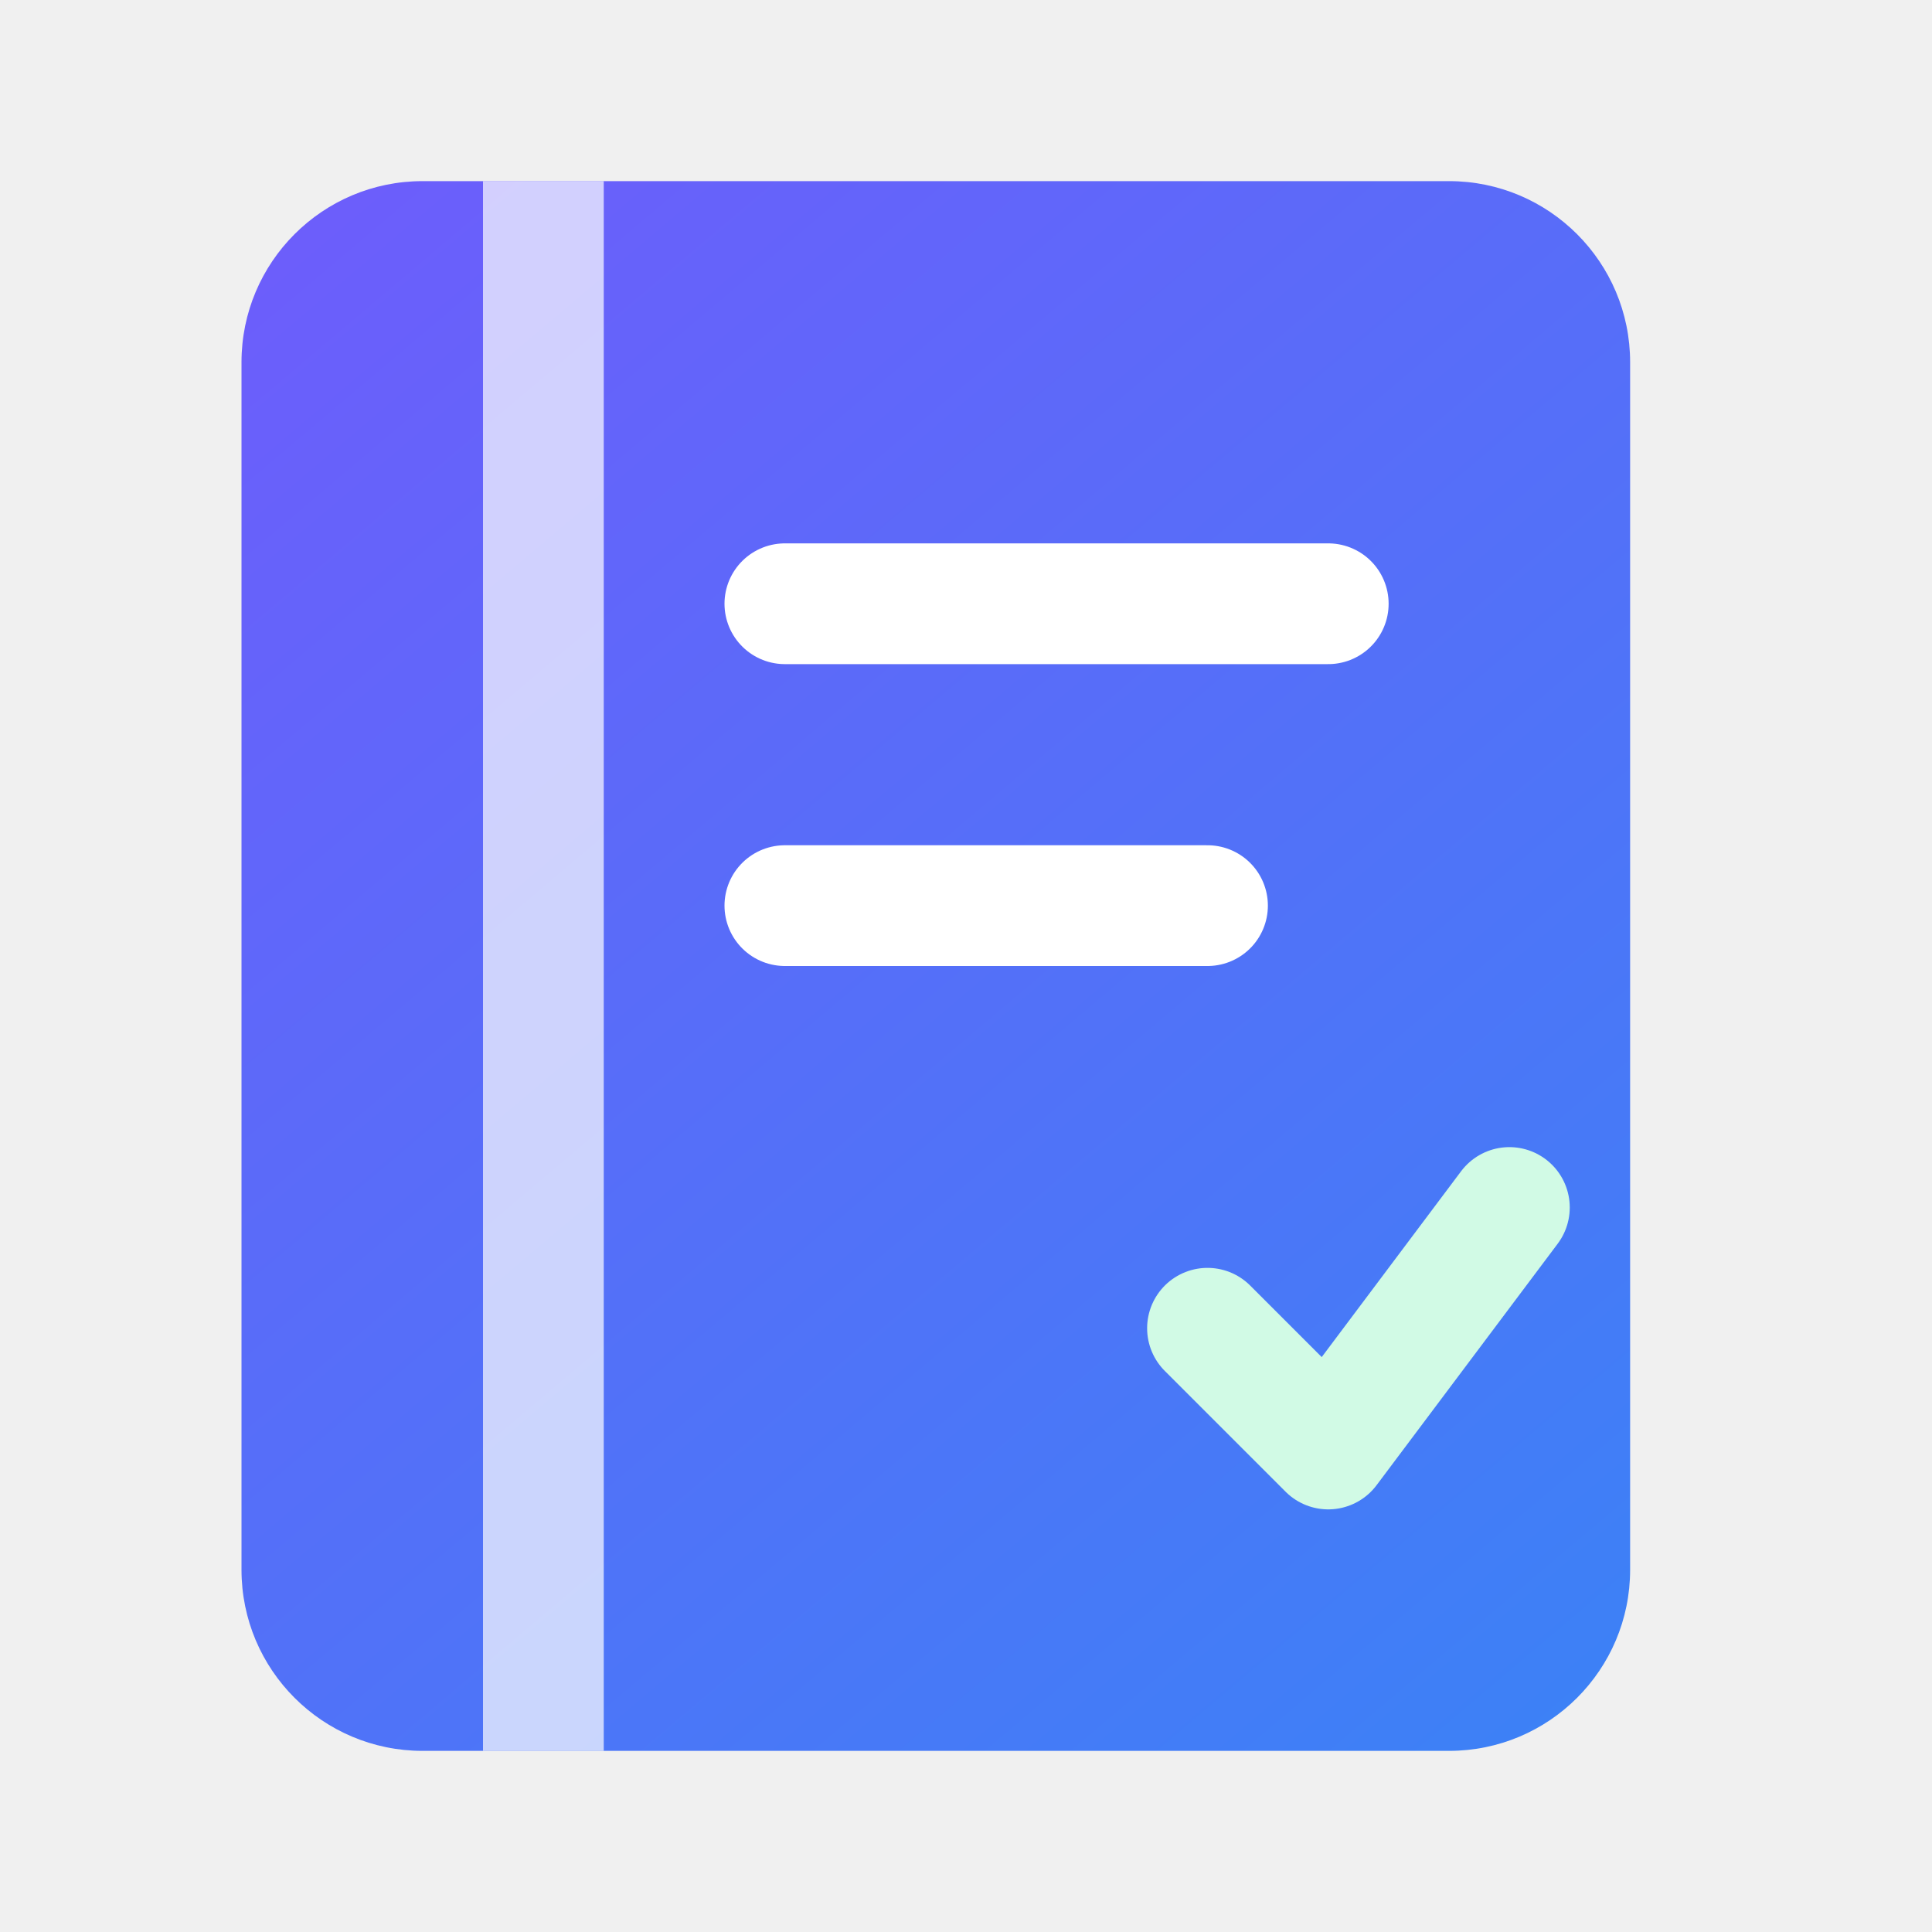
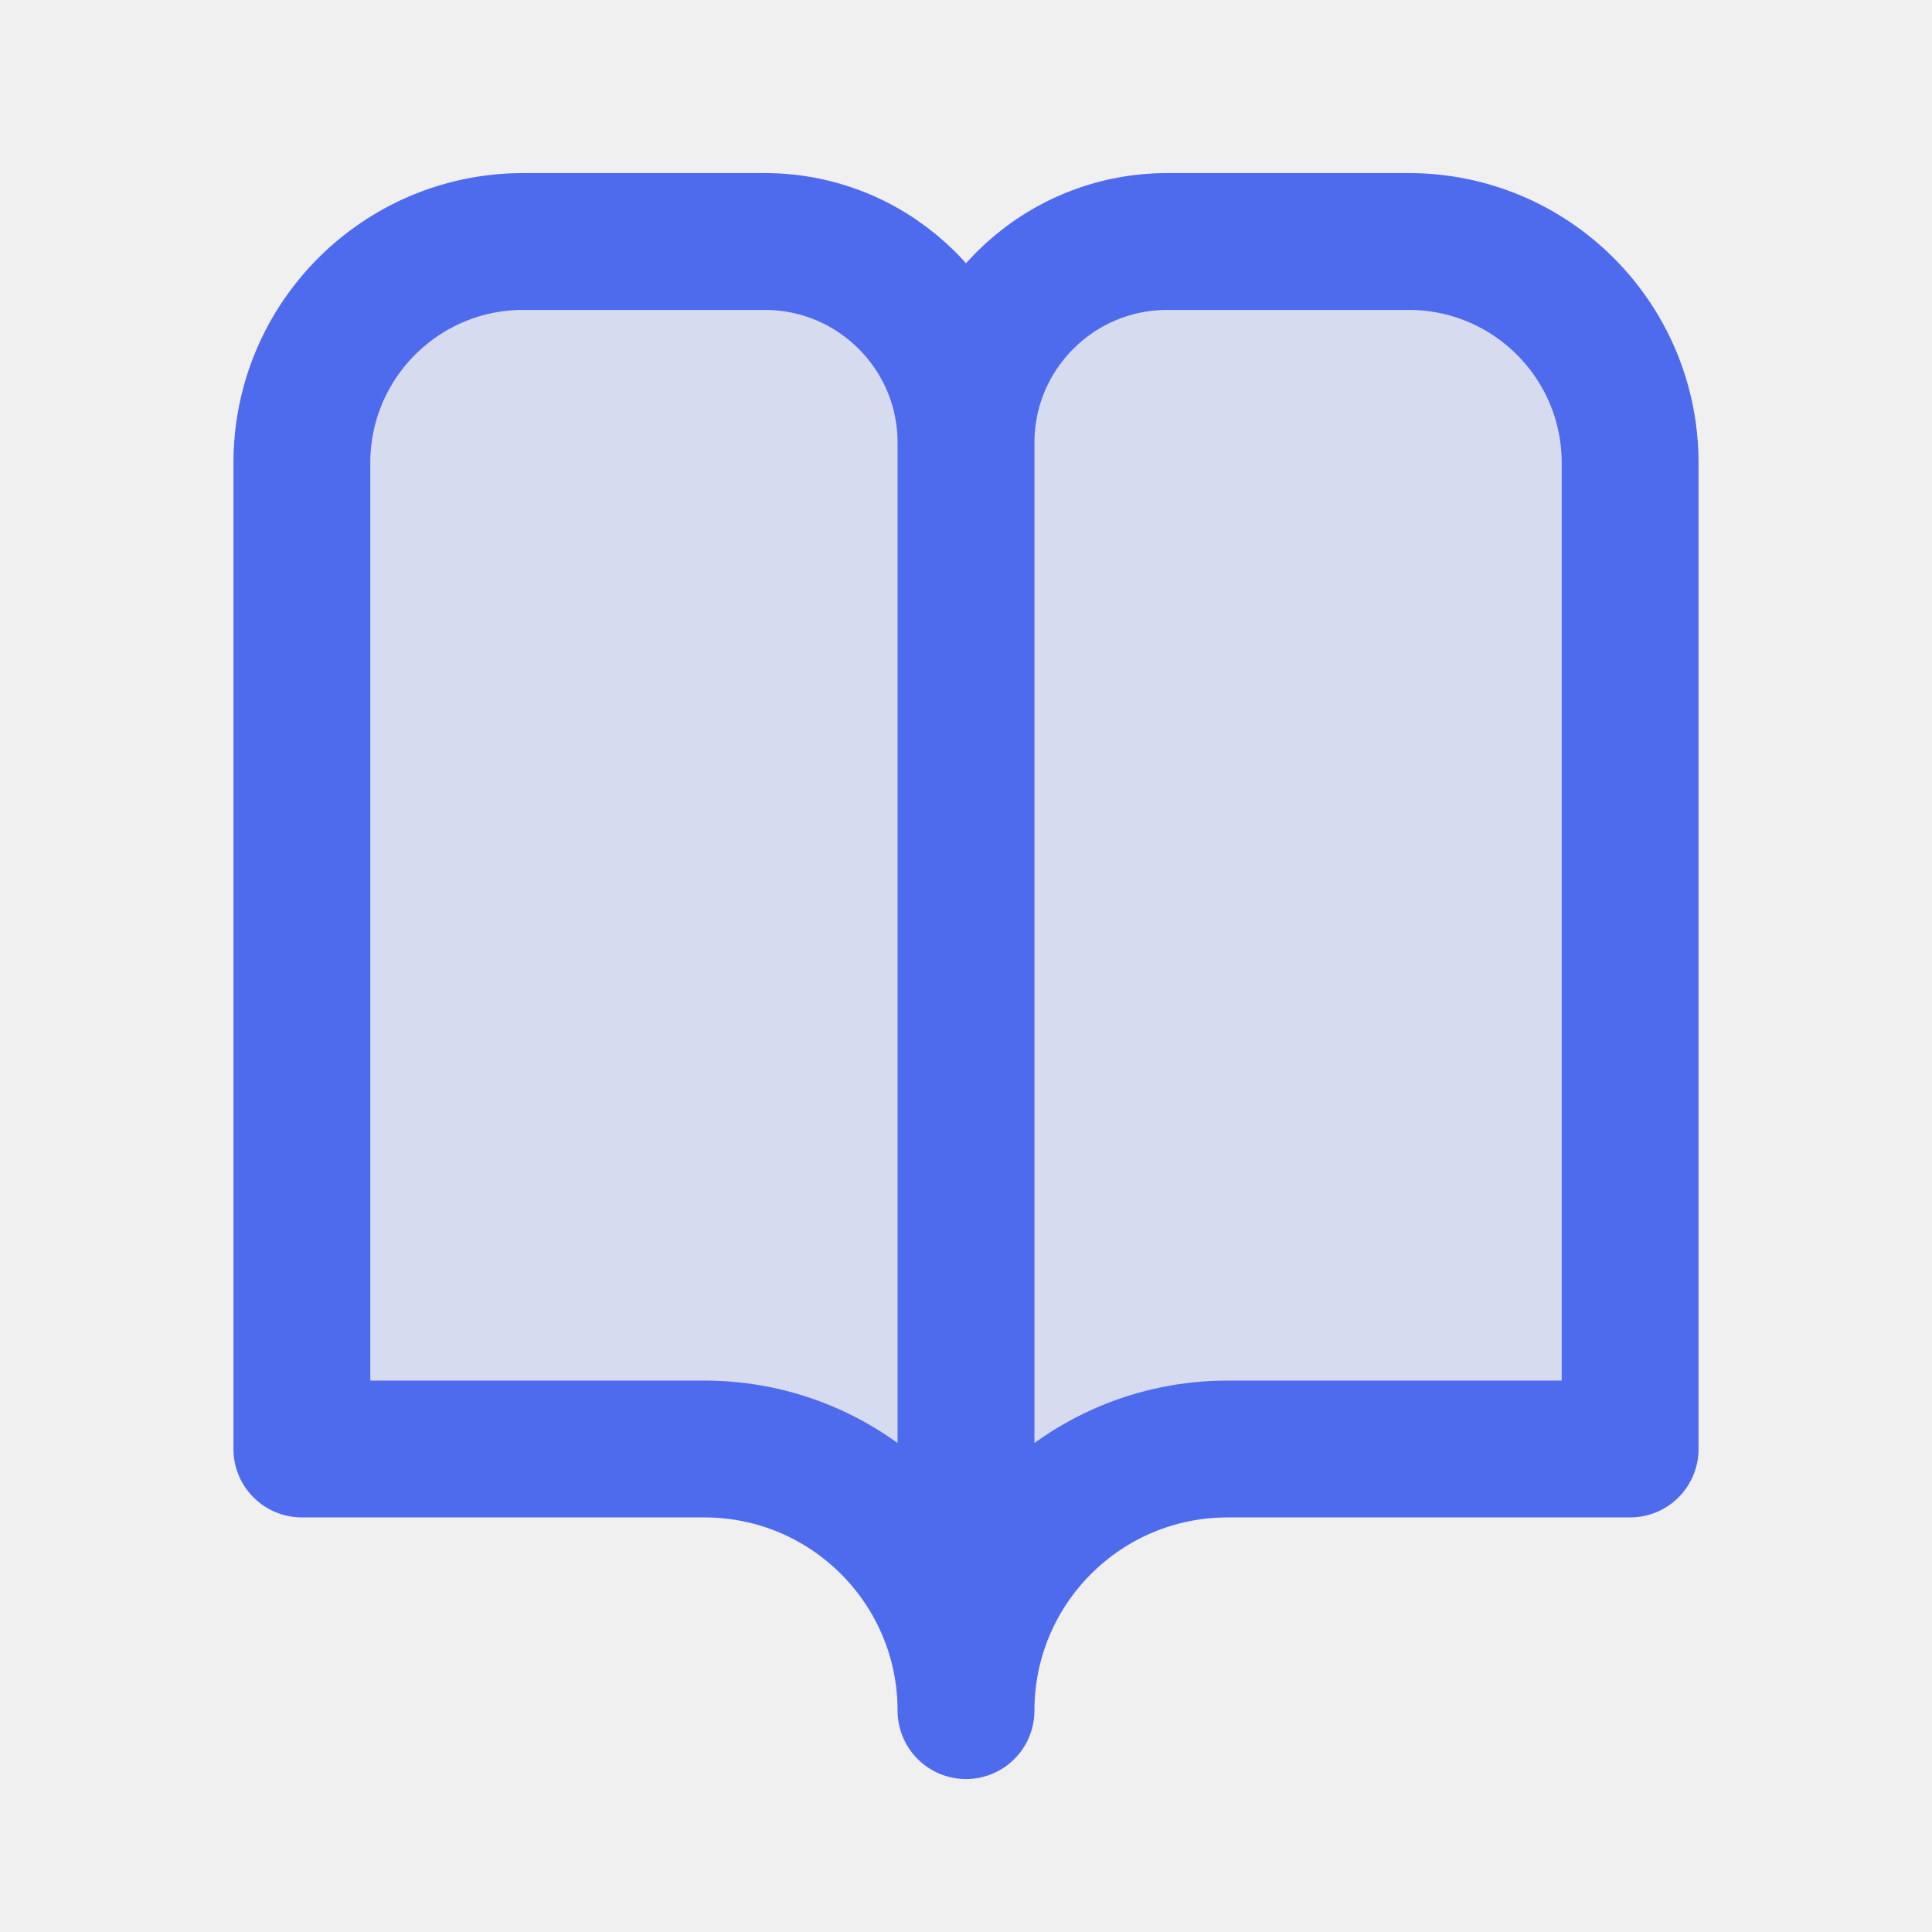
- <svg xmlns="http://www.w3.org/2000/svg" width="32" height="32" viewBox="0 0 32 32" fill="none">
-   <defs>
-     <linearGradient id="book-cover" x1="5" y1="3" x2="27" y2="29" gradientUnits="userSpaceOnUse">
-       <stop stop-color="#6D5DFB" />
-       <stop offset="1" stop-color="#3B82F6" />
-     </linearGradient>
-   </defs>
-   <path d="M7 3H24C25.657 3 27 4.343 27 6V26C27 27.657 25.657 29 24 29H7C5.343 29 4 27.657 4 26V6C4 4.343 5.343 3 7 3Z" fill="url(#book-cover)" />
-   <path d="M9 3V29" stroke="white" stroke-opacity=".7" stroke-width="2" />
-   <path d="M13 10H22M13 15H20" stroke="white" stroke-width="2" stroke-linecap="round" />
-   <path d="M20 22L22 24L25 20" stroke="#D1FAE5" stroke-width="2" stroke-linecap="round" stroke-linejoin="round" />
+ <svg xmlns="http://www.w3.org/2000/svg" width="32" height="32" viewBox="0 0 24 24" fill="none" color="#4F6BED">
+   <path d="M3.75 5.75A2.75 2.75 0 0 1 6.5 3h3A2.5 2.5 0 0 1 12 5.5V21a3 3 0 0 0-3-3H3.75V5.75Z" fill="currentColor" opacity=".16" />
+   <path d="M20.25 5.75A2.75 2.75 0 0 0 17.5 3h-3A2.5 2.5 0 0 0 12 5.5V21a3 3 0 0 1 3-3h5.25V5.75Z" fill="currentColor" opacity=".16" />
+   <path d="M3.75 5.75A2.75 2.75 0 0 1 6.5 3h3A2.5 2.5 0 0 1 12 5.5v15.75A3.25 3.25 0 0 0 8.75 18h-5V5.75Zm16.5 0A2.75 2.75 0 0 0 17.5 3h-3A2.5 2.5 0 0 0 12 5.5v15.75A3.25 3.25 0 0 1 15.25 18h5V5.75Z" stroke="currentColor" stroke-width="1.7" stroke-linecap="round" stroke-linejoin="round" />
</svg>
